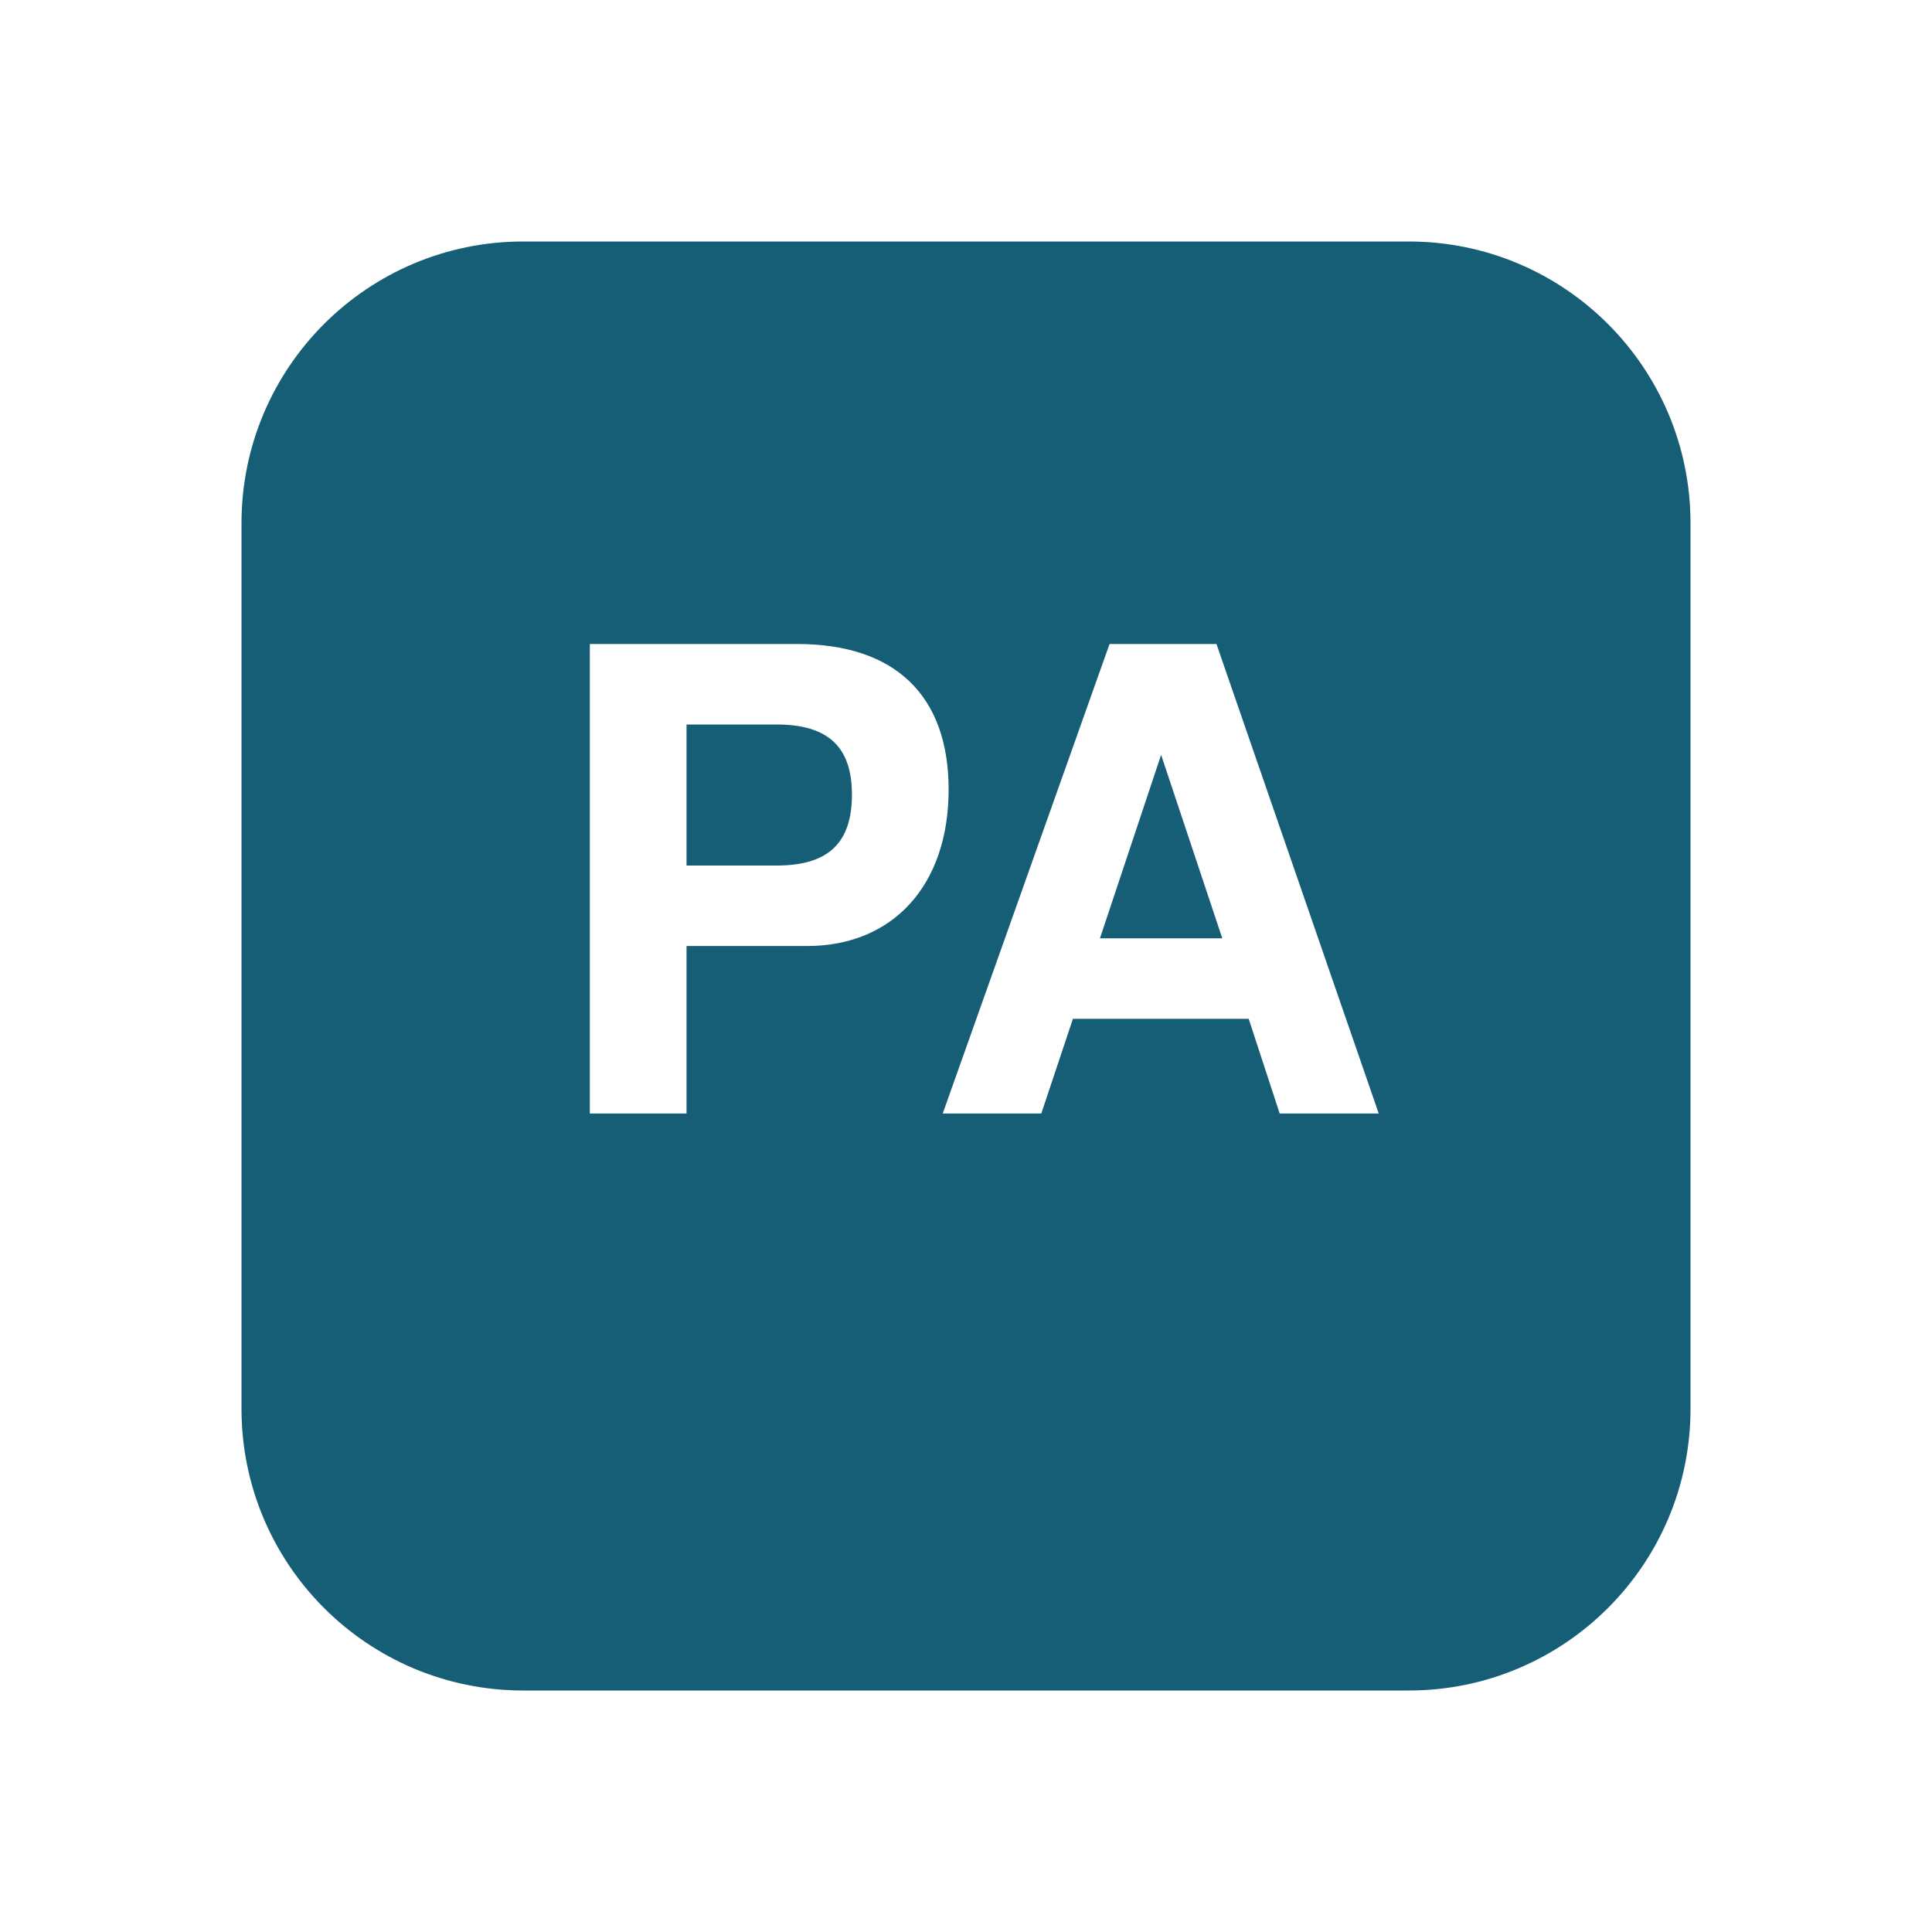
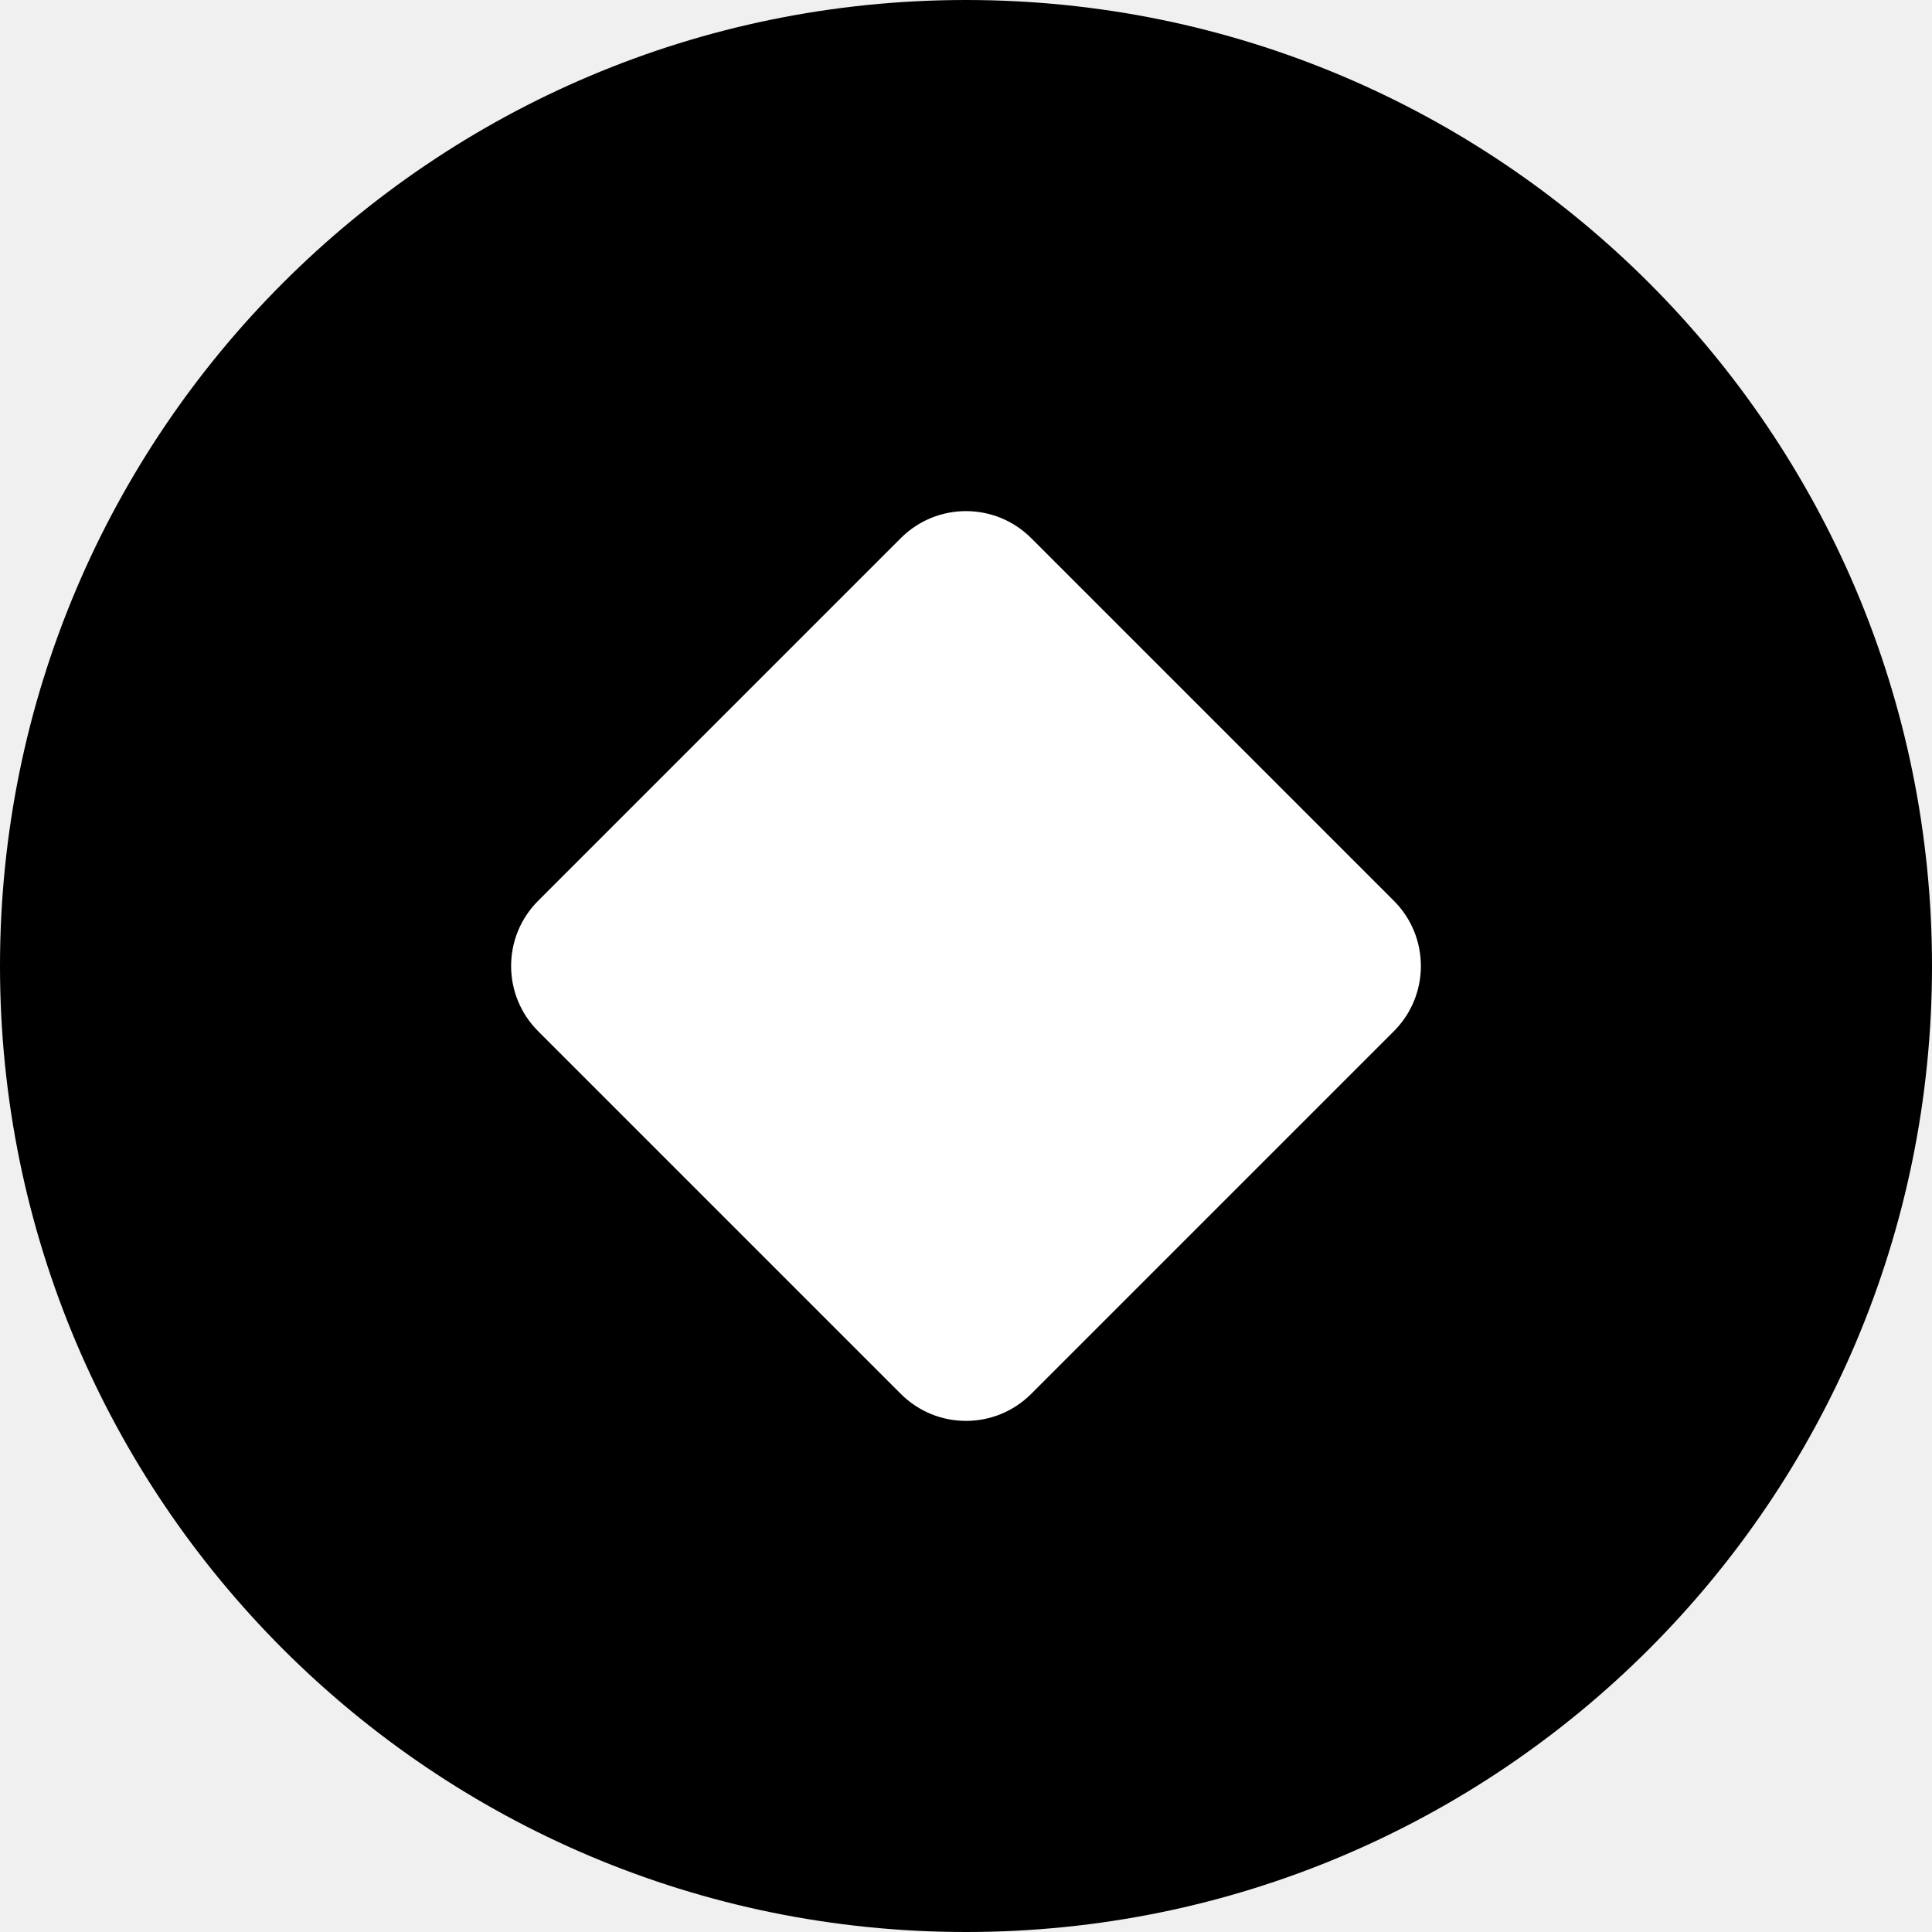
- <svg xmlns="http://www.w3.org/2000/svg" width="192" height="192" fill="none" viewBox="0 0 192 192">
-   <rect width="192" height="192" fill="#fff" />
-   <rect x="24" y="24" width="144" height="144" rx="28" fill="#155e75" />
-   <text x="96" y="96" fill="#fff" font-family="Segoe UI, Helvetica, Arial, sans-serif" font-size="64" font-weight="700" text-anchor="middle" dominant-baseline="central">PA</text>
+ <svg xmlns="http://www.w3.org/2000/svg" viewBox="0 0 512 512" width="512" height="512">
+   <circle cx="256" cy="256" r="256" fill="#000000" />
+   <g>
+     <rect x="163.606" y="163.606" width="184.789" height="184.789" rx="24.422" transform="rotate(45 256 256)" fill="#ffffff" />
+   </g>
</svg>
